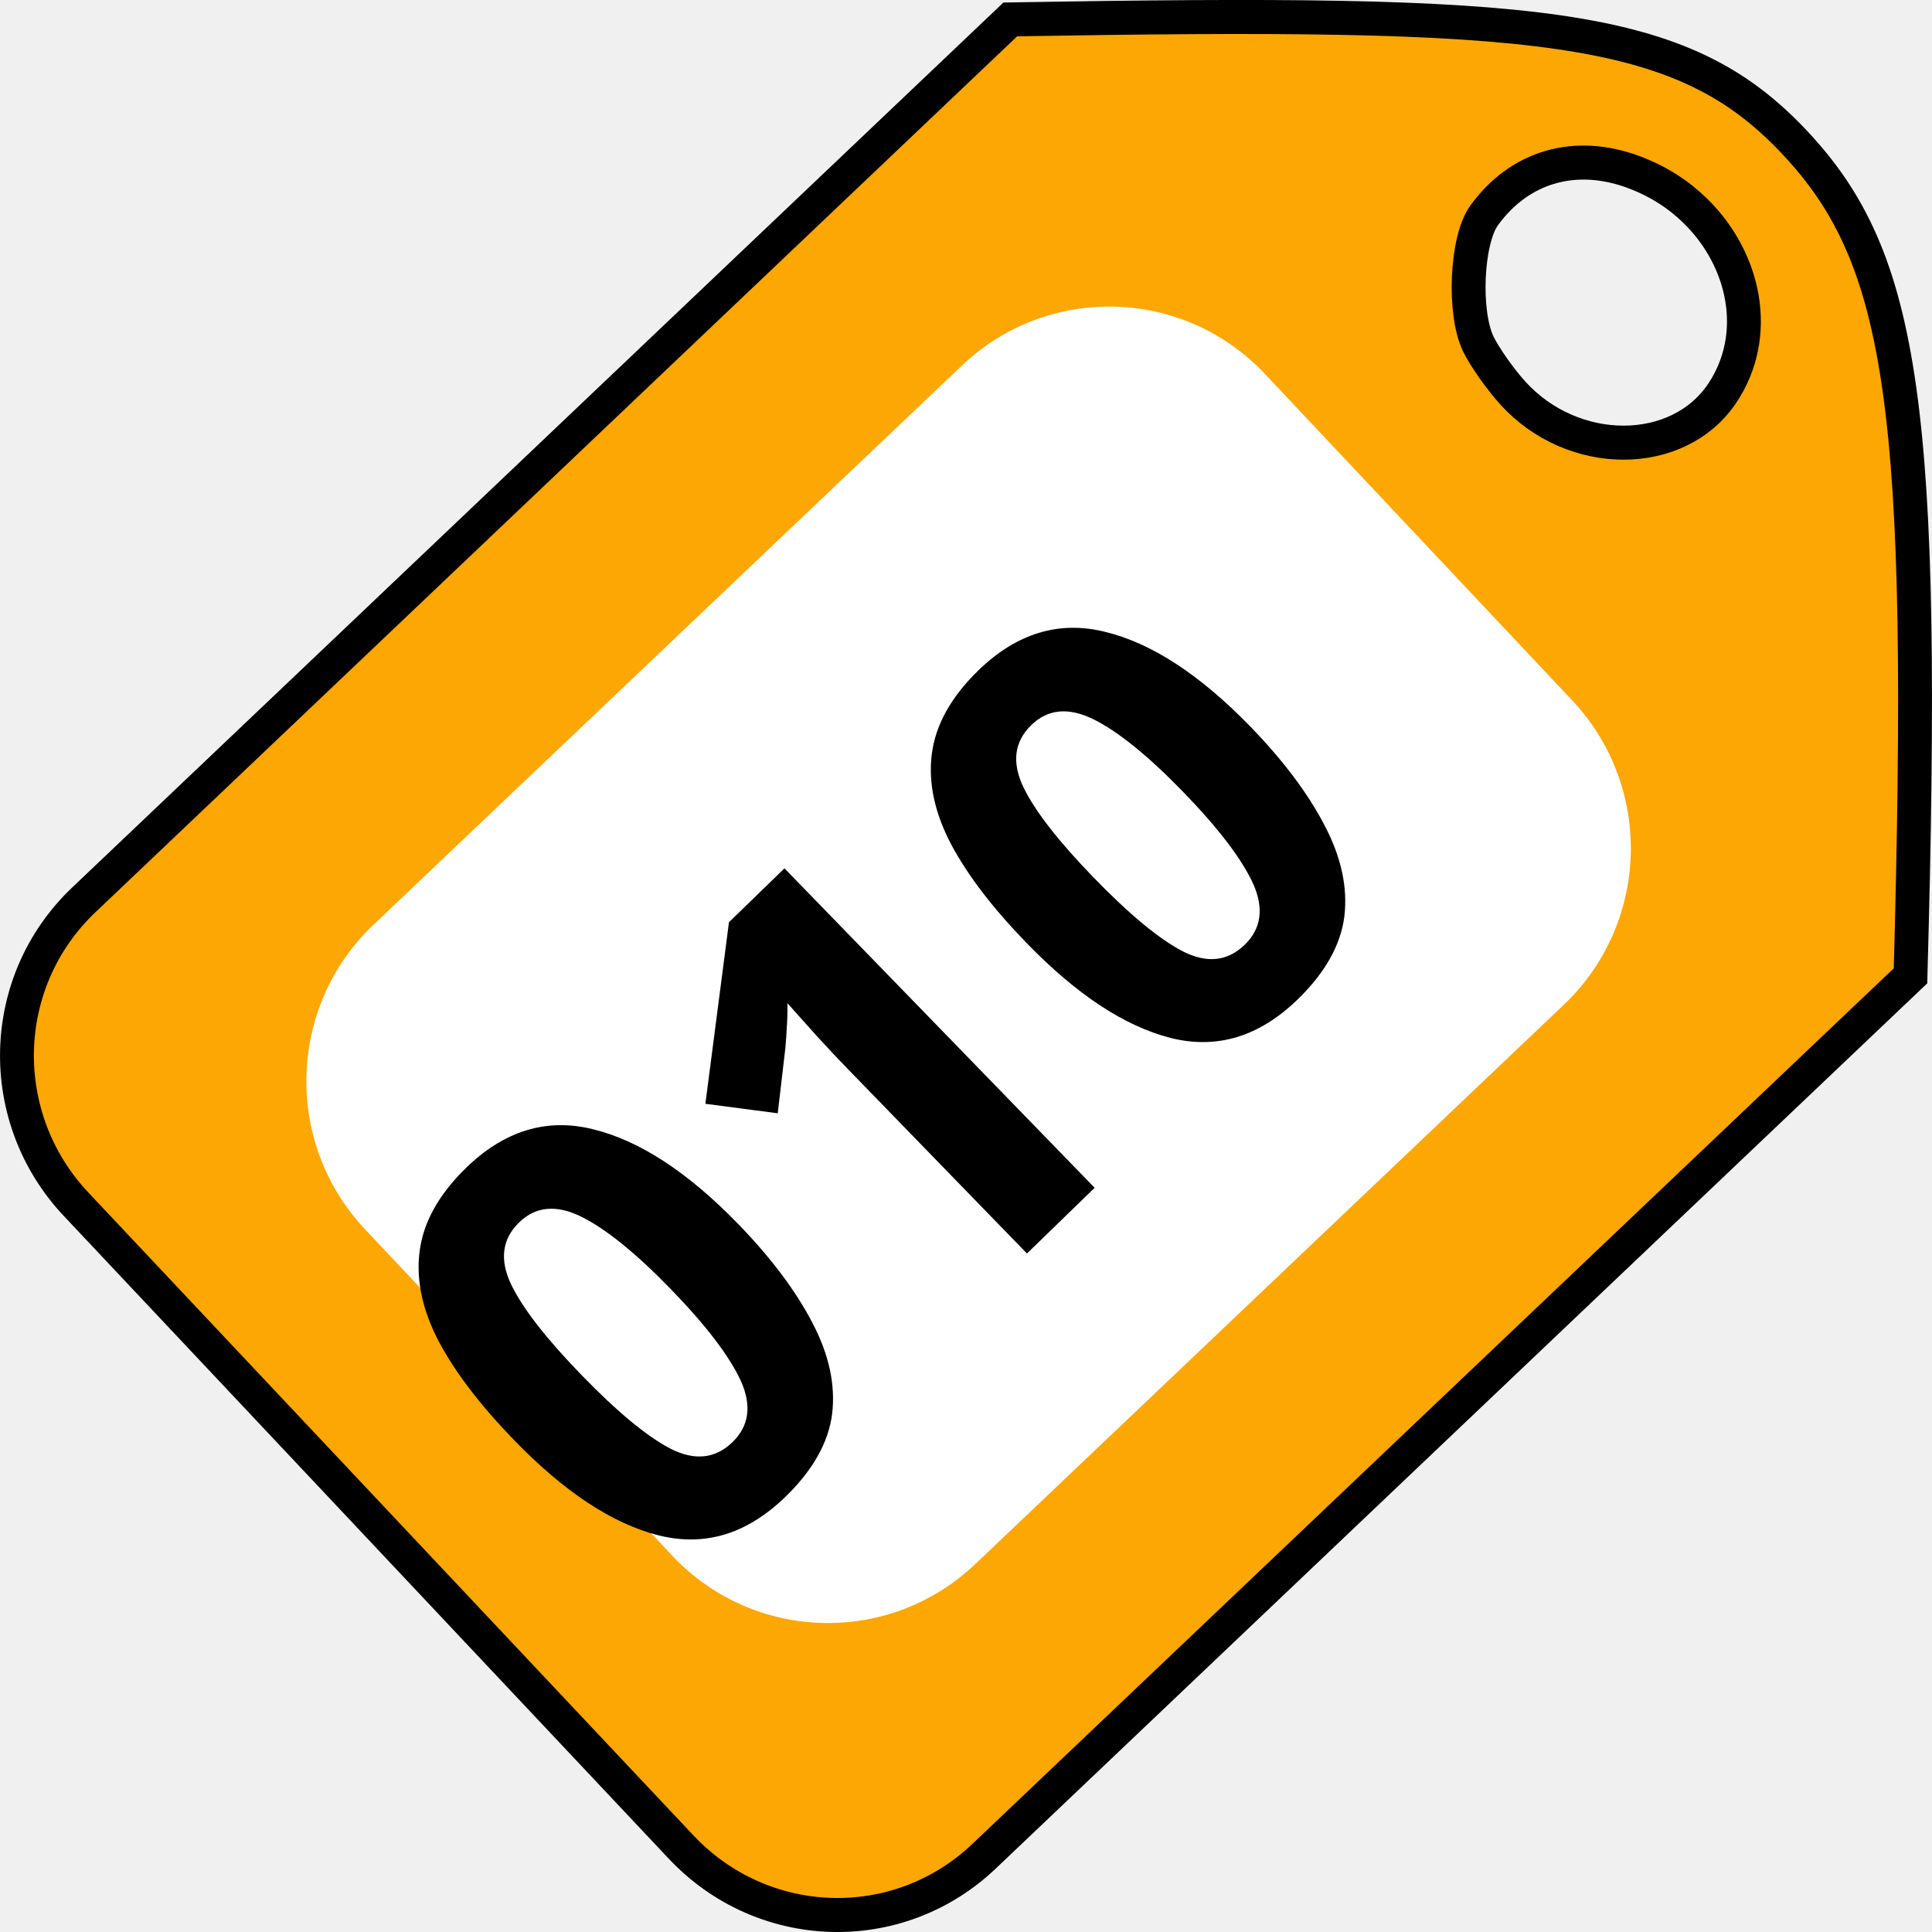
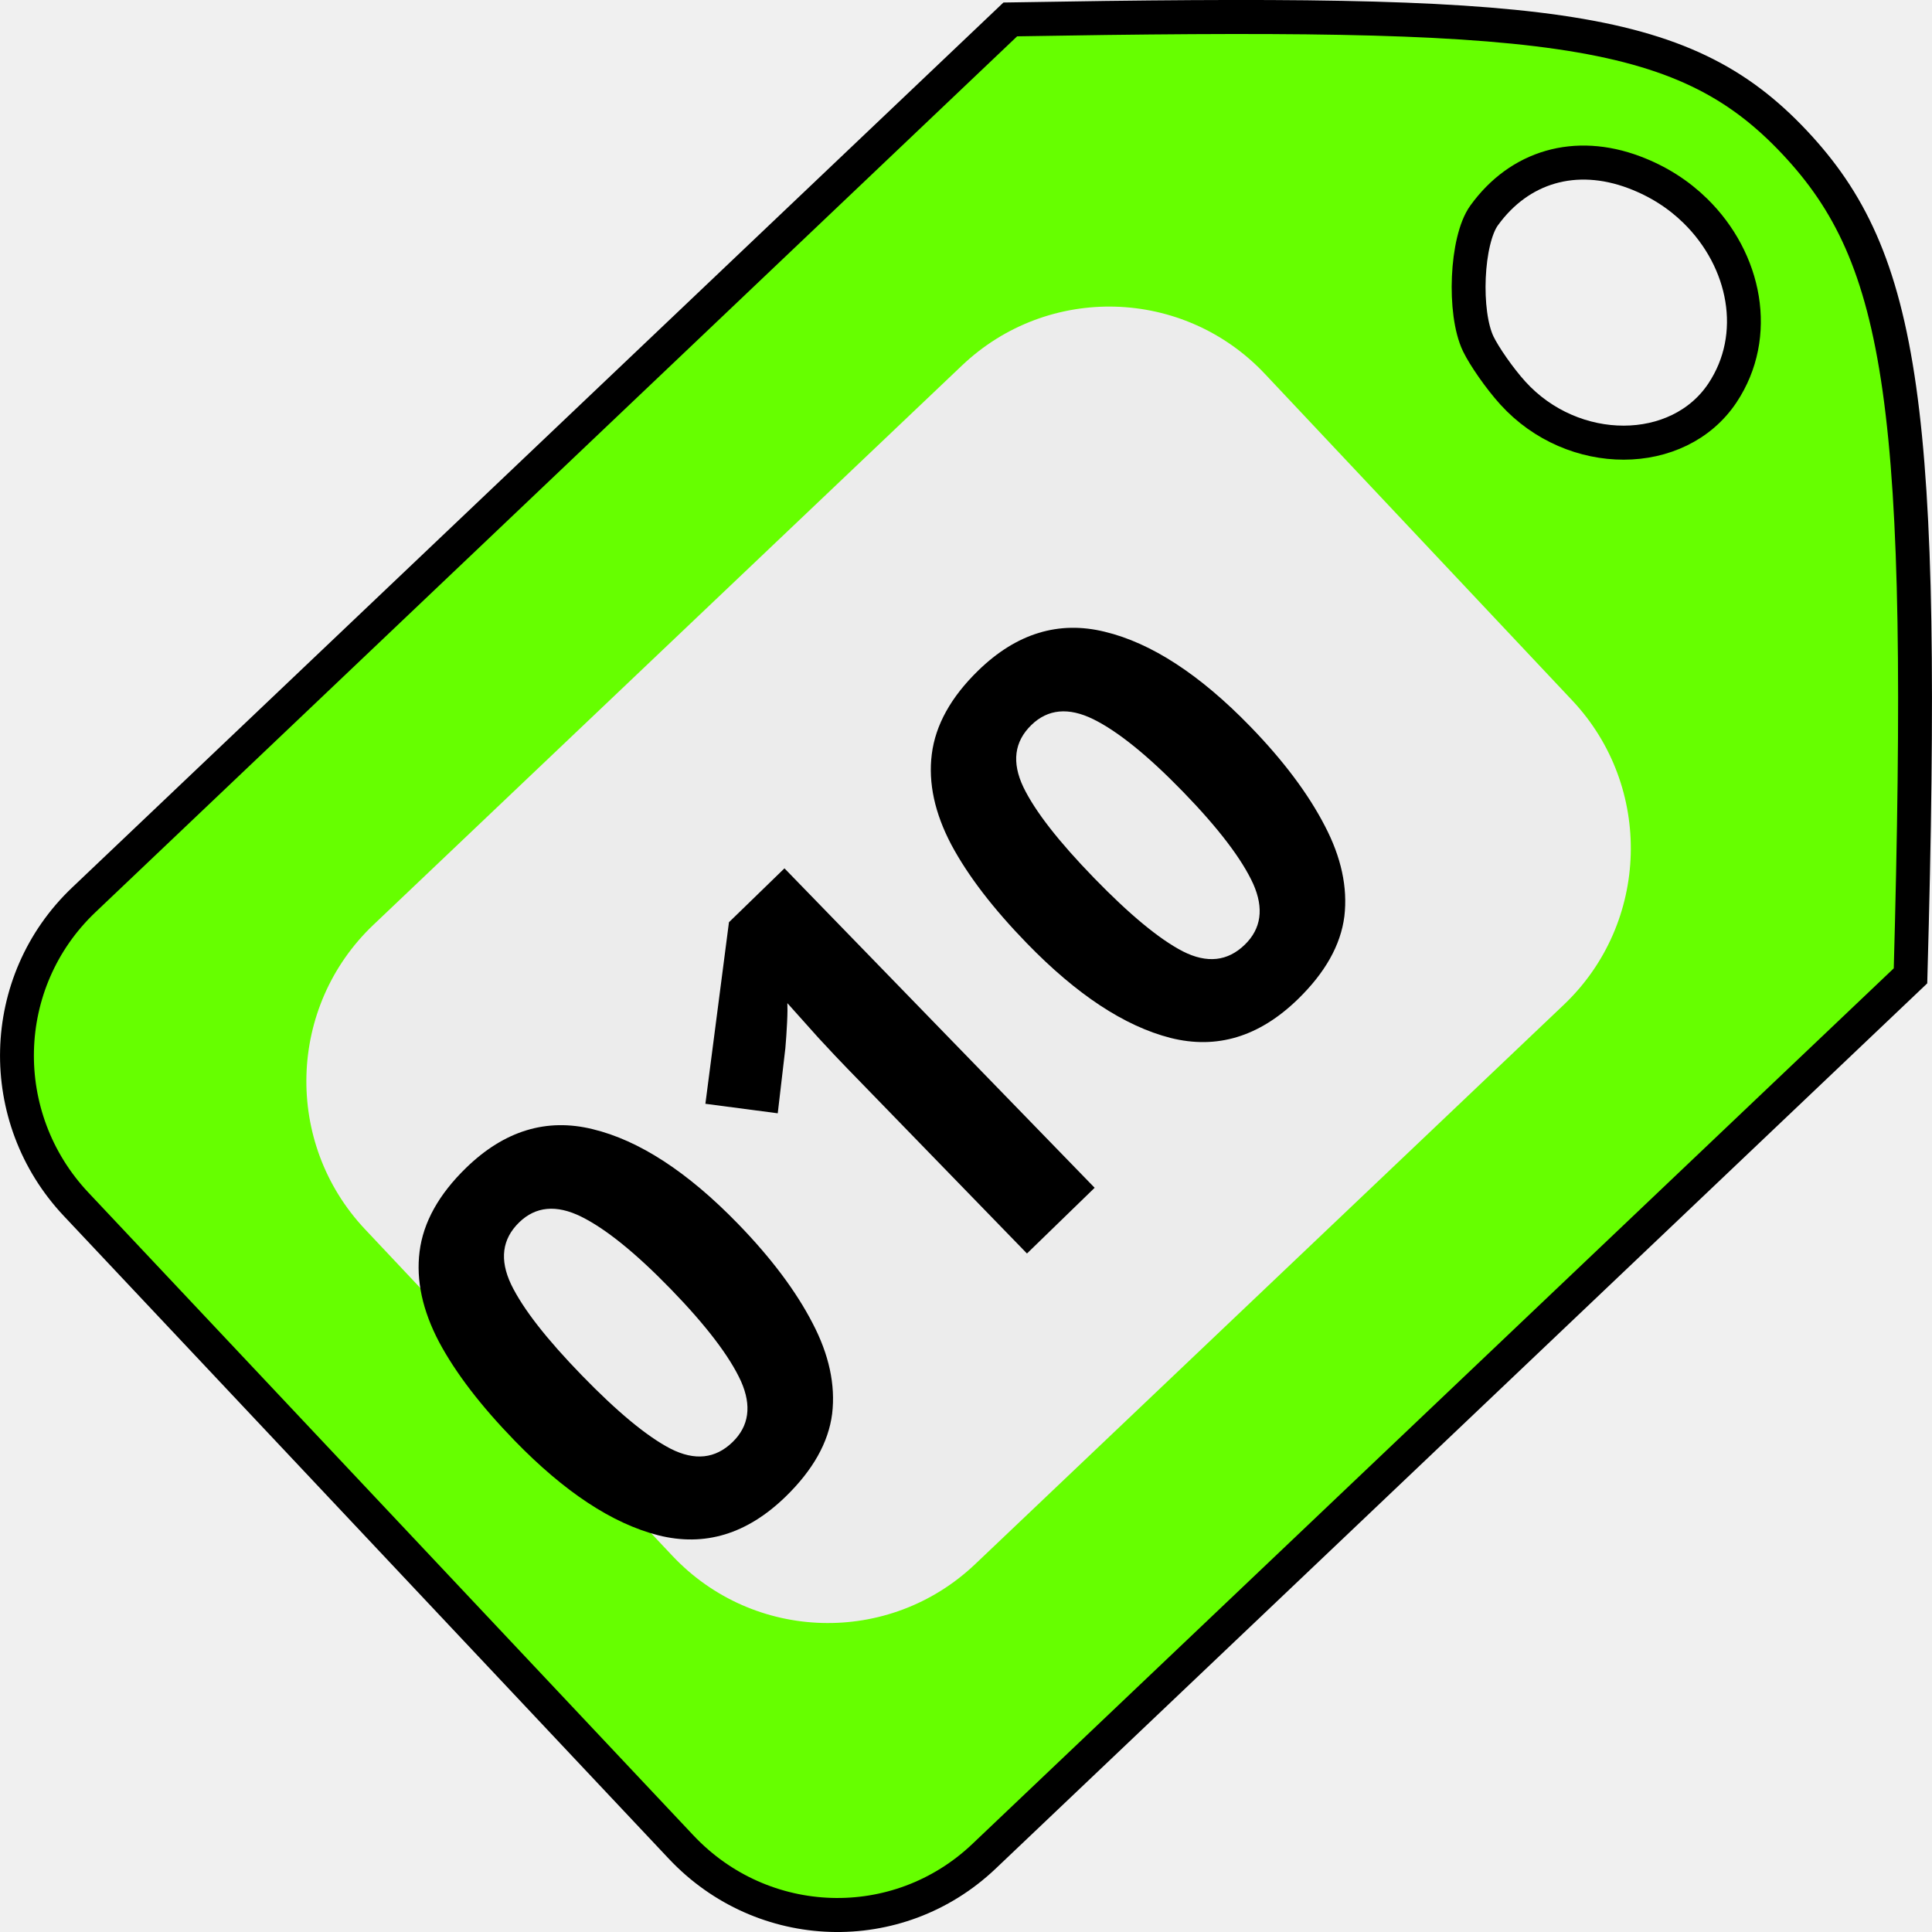
<svg xmlns="http://www.w3.org/2000/svg" width="48" height="48" id="svg3297" version="1.0">
  <defs id="defs3299">
    </defs>
  <g id="layer1">
    <g id="g3293" transform="matrix(0.5781116,0.6142147,-0.611272,0.5808947,89.2707,-279.219)">
-       <path id="path3275" d="M 206.5,268.406 C 201.64,268.406 198.561,271.16 187.969,282.75 L 187.969,320.406 C 187.969,323.912 190.807,326.719 194.312,326.719 L 220.312,326.719 C 223.818,326.719 226.656,323.912 226.656,320.406 L 226.656,282.75 C 214.814,270.907 211.2,268.406 206.5,268.406 z M 205.956,271.919 C 208.031,271.835 209.943,273.037 210.394,275.013 C 210.914,277.292 208.782,279.561 206.144,279.513 C 205.552,279.502 204.767,279.381 204.394,279.263 C 203.417,278.953 201.934,277.425 201.769,276.544 C 201.44,274.793 202.229,273.264 203.894,272.45 C 204.573,272.118 205.265,271.947 205.956,271.919 z" style="opacity:1;fill:#fca703;fill-opacity:1;fill-rule:evenodd;stroke:#000000;stroke-width:1px;stroke-linecap:butt;stroke-linejoin:miter;stroke-opacity:1" />
-       <rect ry="6.328" y="284.446" x="194.378" height="36.579" width="25.861" id="rect3277" style="opacity:1;fill:#ffffff;fill-opacity:1" />
+       <path id="path3275" d="M 206.5,268.406 C 201.64,268.406 198.561,271.16 187.969,282.75 L 187.969,320.406 C 187.969,323.912 190.807,326.719 194.312,326.719 L 220.312,326.719 C 223.818,326.719 226.656,323.912 226.656,320.406 L 226.656,282.75 C 214.814,270.907 211.2,268.406 206.5,268.406 z M 205.956,271.919 C 208.031,271.835 209.943,273.037 210.394,275.013 C 210.914,277.292 208.782,279.561 206.144,279.513 C 205.552,279.502 204.767,279.381 204.394,279.263 C 203.417,278.953 201.934,277.425 201.769,276.544 C 201.44,274.793 202.229,273.264 203.894,272.45 C 204.573,272.118 205.265,271.947 205.956,271.919 z" style="opacity:1;fill:#66ff00;fill-opacity:1;fill-rule:evenodd;stroke:#000000;stroke-width:1px;stroke-linecap:butt;stroke-linejoin:miter;stroke-opacity:1" />
+       <rect ry="6.328" y="284.446" x="194.378" height="36.579" width="25.861" id="rect3277" style="opacity:1;fill:#ececec;fill-opacity:1" />
    </g>
    <text xml:space="preserve" style="font-size:62.023px;font-style:normal;font-weight:normal;line-height:125%;fill:#000000;fill-opacity:1;stroke:none;stroke-width:1px;stroke-linecap:butt;stroke-linejoin:miter;stroke-opacity:1;font-family:Bitstream Vera Sans" x="-16.325" y="40.117" id="text3324" transform="matrix(0.717419,-0.6966419,0.6966419,0.717419,0,0)">
      <tspan id="tspan3326" x="-16.325" y="40.117" style="font-size:15.506px;font-style:normal;font-variant:normal;font-weight:bold;font-stretch:normal;text-align:start;line-height:125%;writing-mode:lr-tb;text-anchor:start;font-family:Verdana;-inkscape-font-specification:Verdana Bold">010</tspan>
    </text>
  </g>
</svg>
